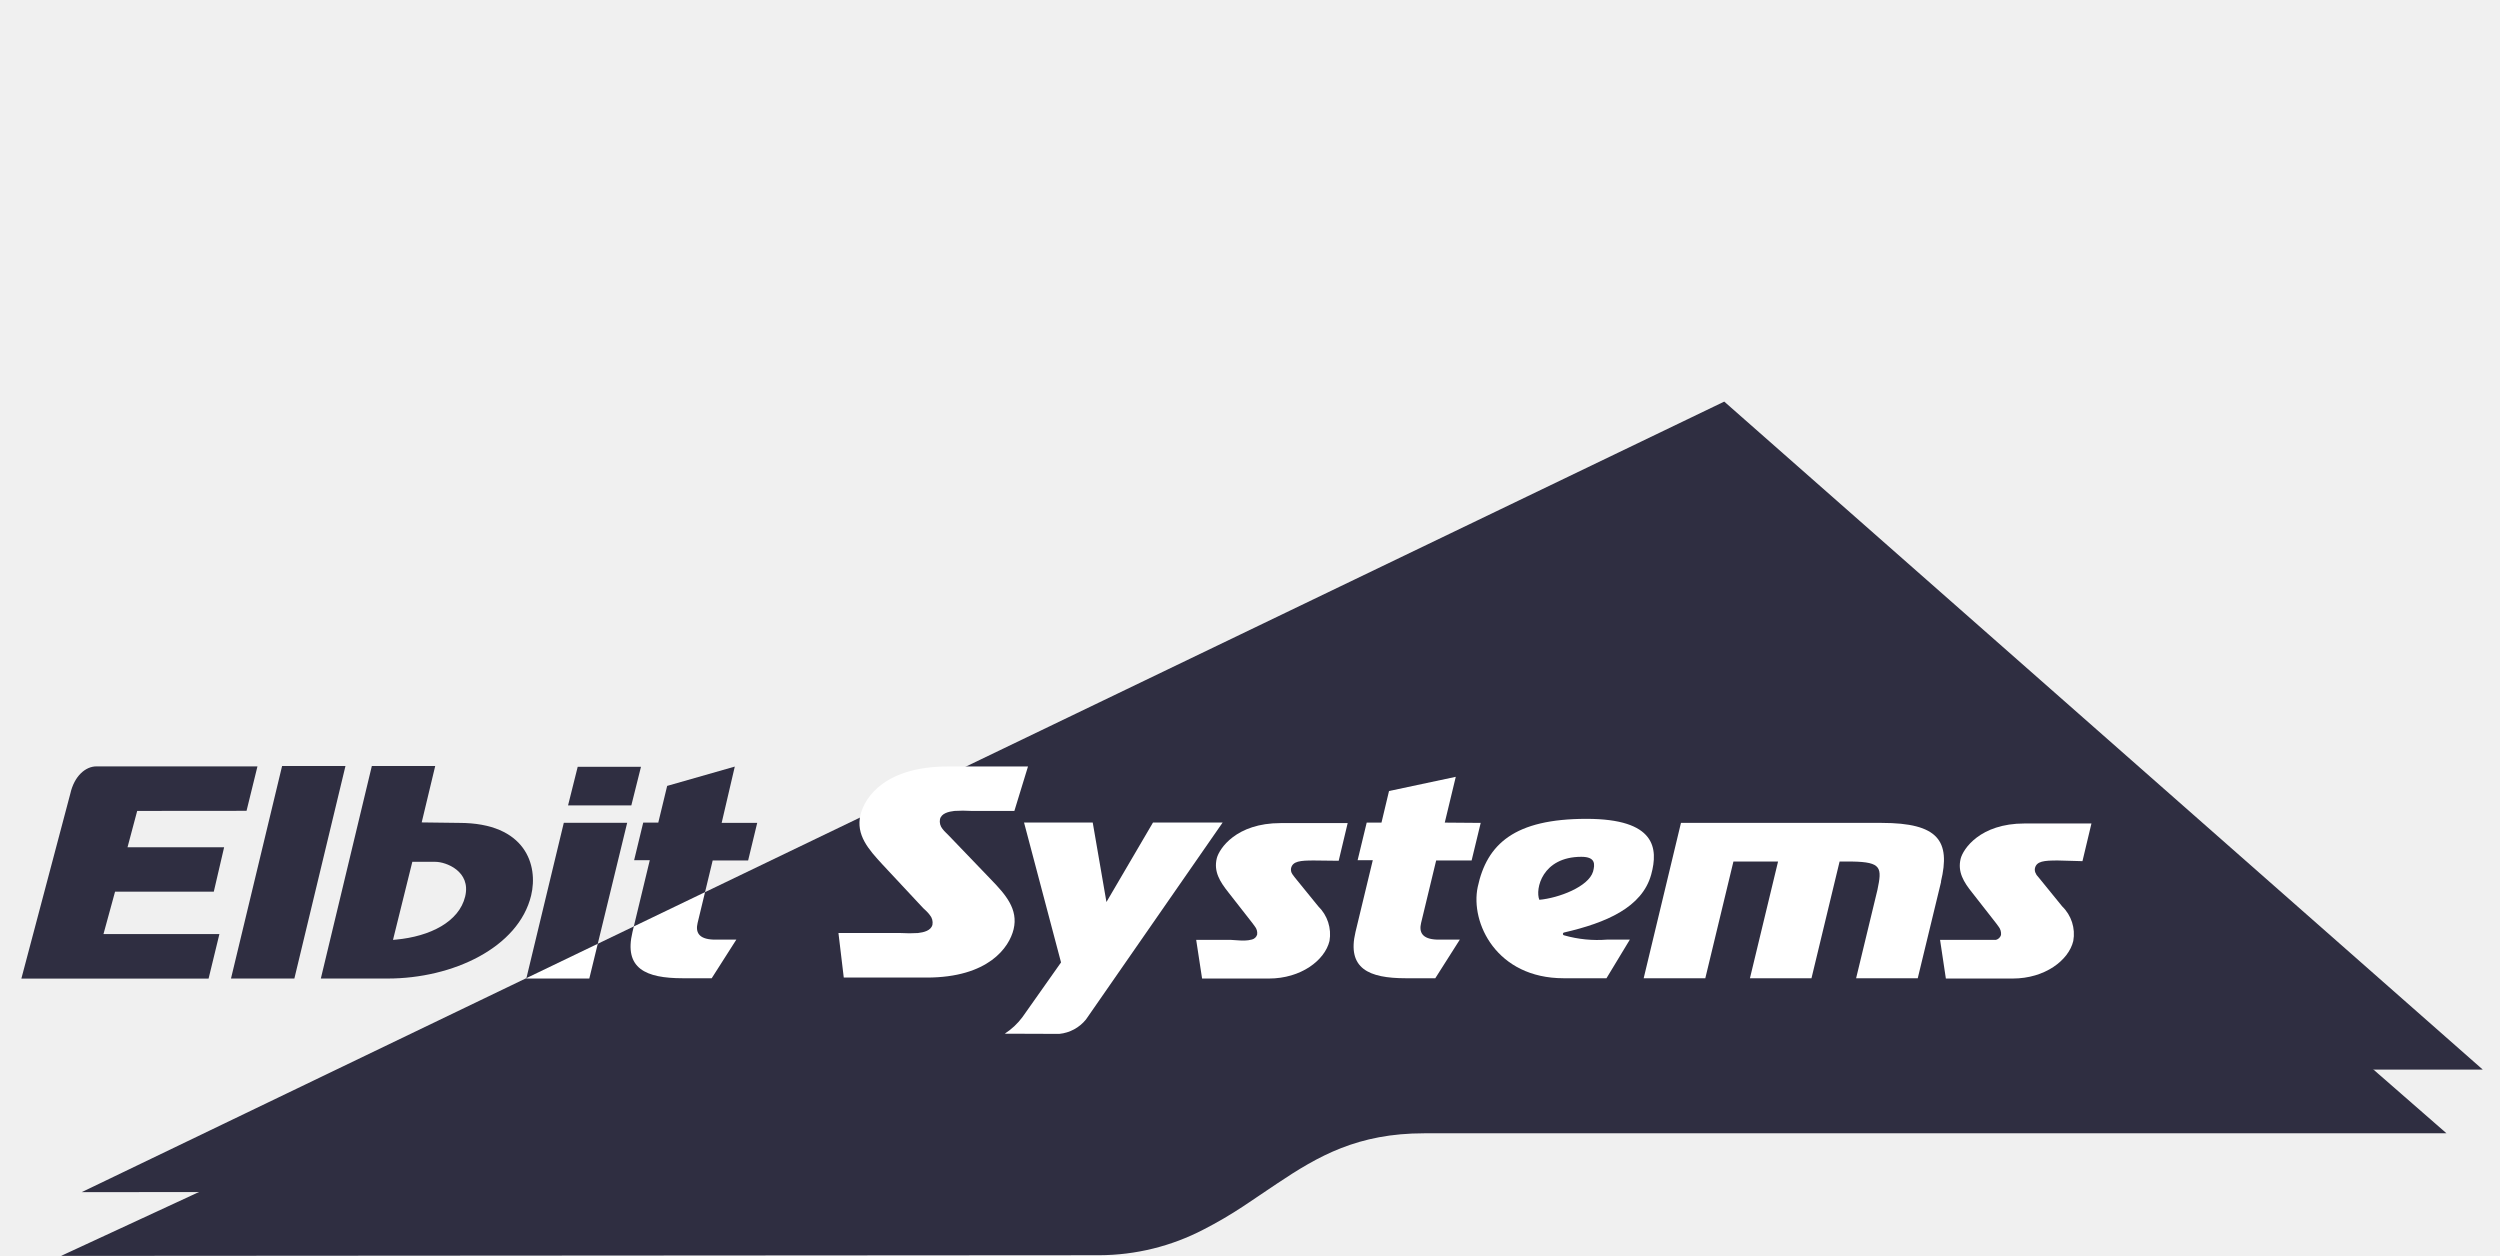
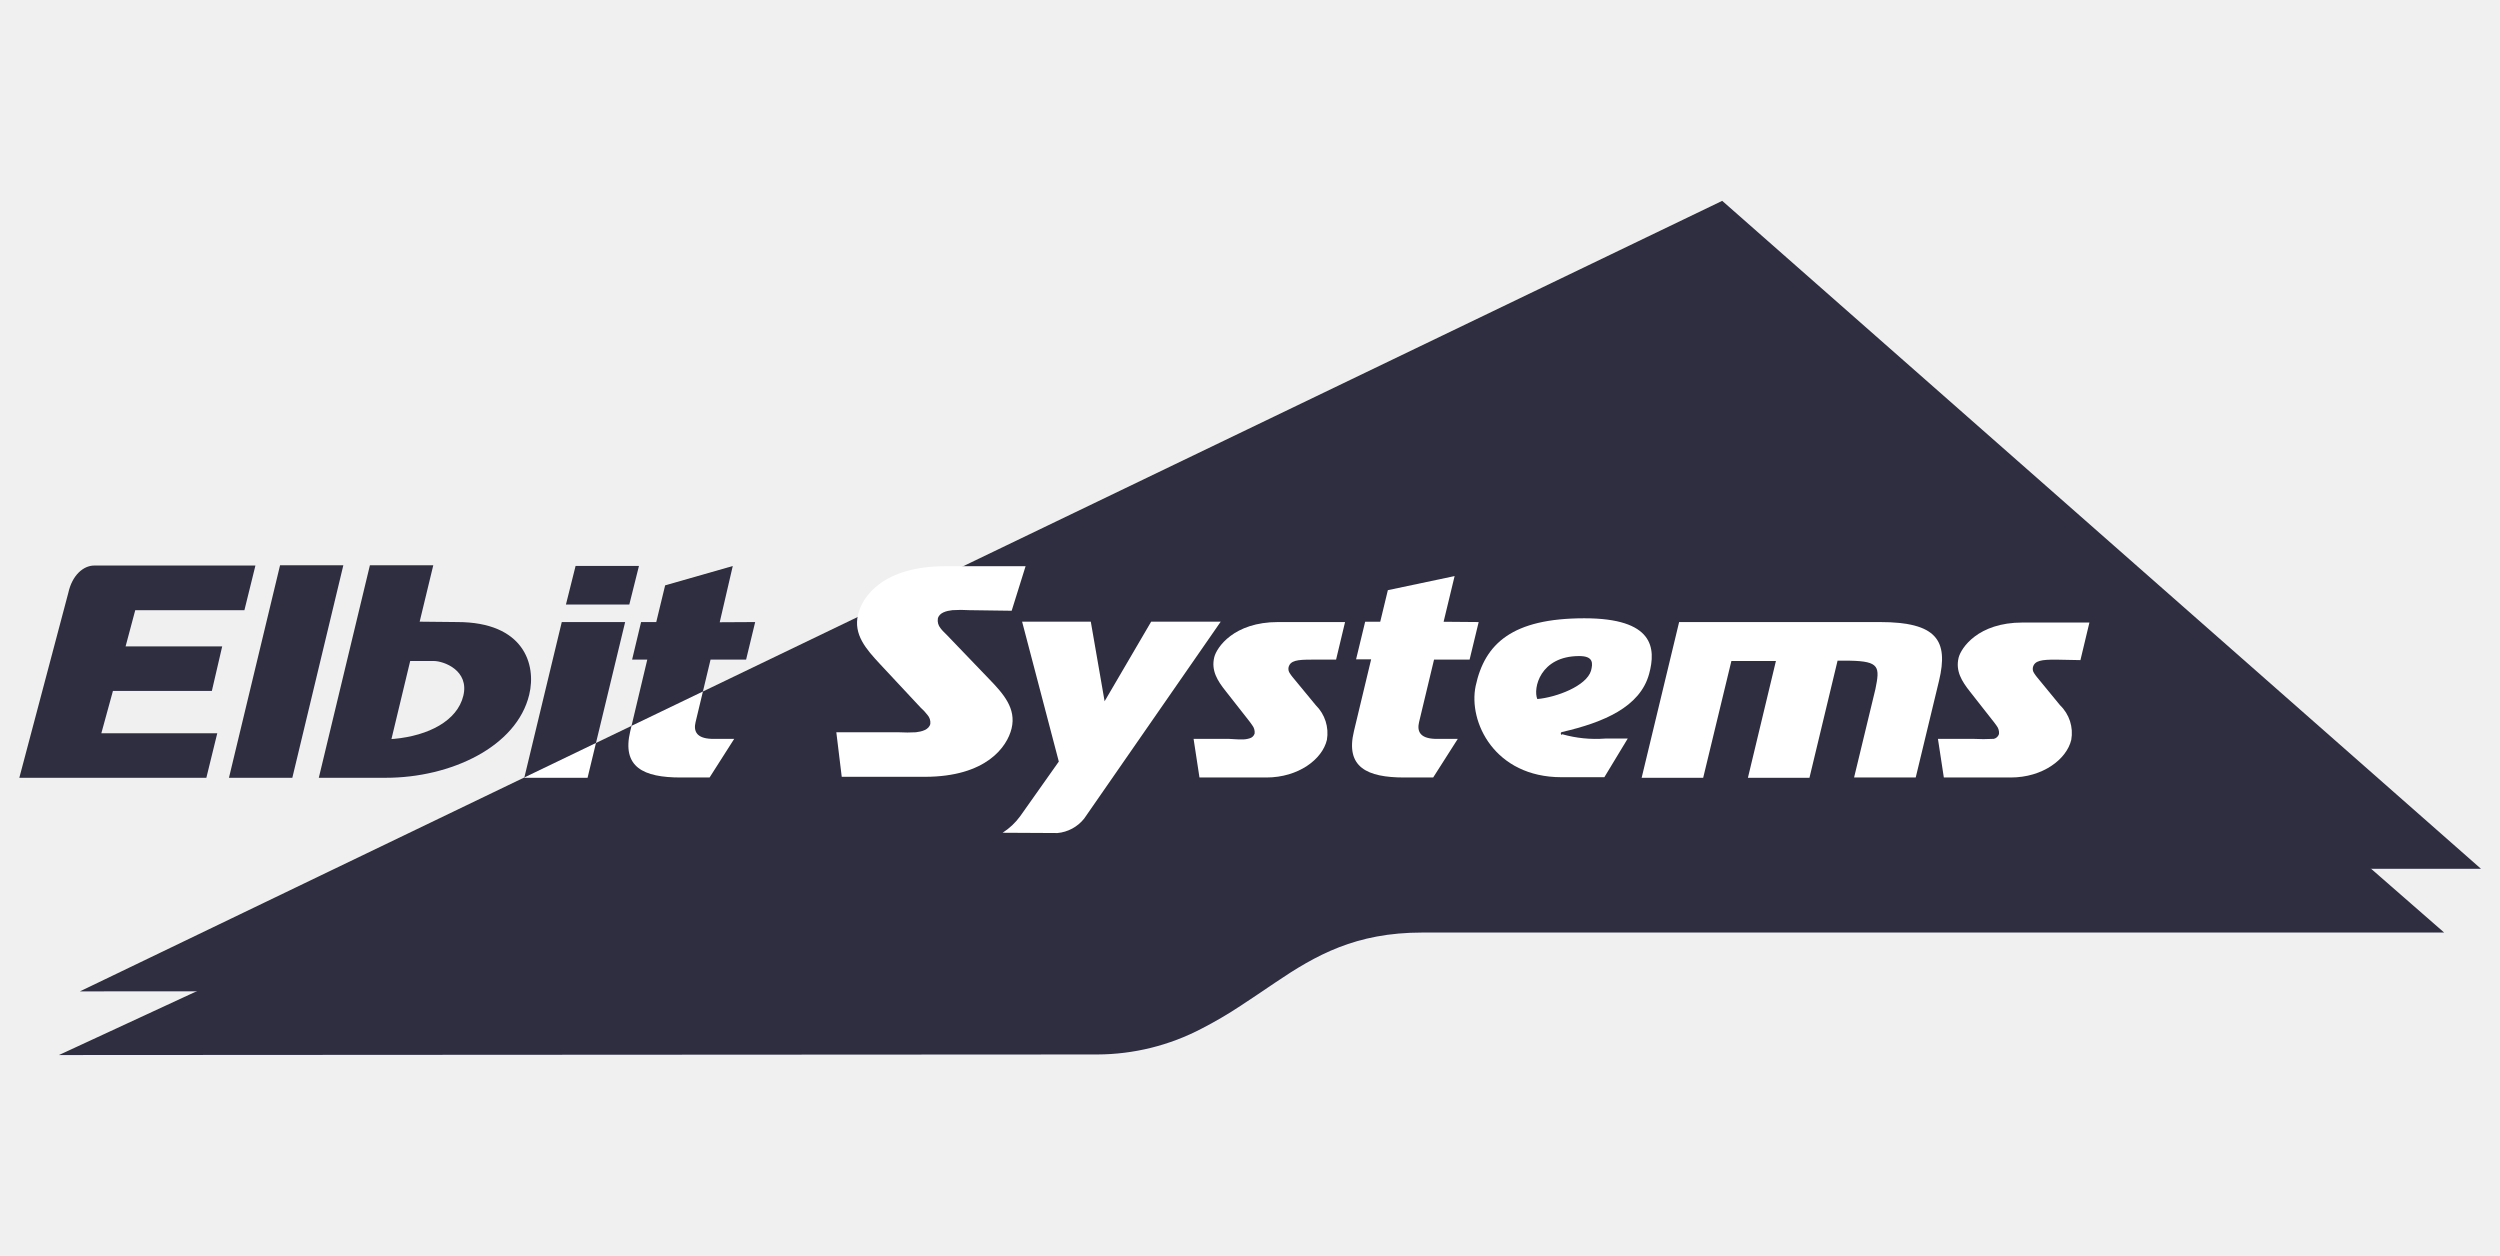
<svg xmlns="http://www.w3.org/2000/svg" id="Layer_1" data-name="Layer 1" viewBox="0 0 258.78 130">
  <defs>
    <style>.cls-1{fill:none;}.cls-2{fill:#2f2e41;}.cls-3{fill:#fff;}.cls-4{clip-path:url(#clip-path);}</style>
    <clipPath id="clip-path">
-       <path id="path3071" class="cls-1" d="M178.48,41.57,8.46,123.4l105.31-.06c12,0,16.08-12.62,33.63-12.62H257Z" />
+       <path id="path3071" class="cls-1" d="M178.27,20.79l-170,81.83,105.31-.07c12,0,16.08-12.62,33.63-12.62h109.6Z" />
    </clipPath>
  </defs>
  <g id="g3059">
    <g id="g3065">
-       <path id="path3067" class="cls-2" d="M147.42,117.31c-6.87,0-10.95,2.34-15.24,5.21-1.2.8-2.36,1.6-3.51,2.36a43.11,43.11,0,0,1-4.07,2.38,23.51,23.51,0,0,1-10.81,2.67L6.32,130,177.13,50.89l76.11,66.42Z" />
+       <path id="path3067" class="cls-2" d="M147.21,96.53c-6.87,0-11,2.33-15.24,5.2-1.2.8-2.36,1.61-3.52,2.36a43,43,0,0,1-4.06,2.38,23.42,23.42,0,0,1-10.81,2.68L6.1,109.21l170.81-79.1L253,96.53Z" />
    </g>
    <g id="g3069">
-       <path id="path3071-2" data-name="path3071" class="cls-2" d="M178.48,41.57,8.46,123.4l105.31-.06c12,0,16.08-12.62,33.63-12.62H257Z" />
+       <path id="path3071-2" data-name="path3071" class="cls-2" d="M178.27,20.79l-170,81.83,105.31-.07c12,0,16.08-12.62,33.63-12.62h109.6Z" />
    </g>
    <g id="g3073">
-       <path id="path3075" class="cls-2" d="M14.2,83.94l-1,3.76h10l-1.07,4.6H11.91l-1.2,4.39h12l-1.12,4.61H2.21L7.28,82.15c.41-1.82,1.57-2.82,2.7-2.82H26.65l-1.13,4.6Z" />
+       <path id="path3075" class="cls-2" d="M14,63.16l-1,3.75H23l-1.07,4.61H11.69l-1.2,4.38h12l-1.13,4.61H2L7.07,61.37c.4-1.83,1.56-2.83,2.69-2.83H26.44L25.3,63.16Z" />
    </g>
  </g>
  <g id="layer1">
    <g id="g3685">
      <g id="g3077">
-         <path id="path3079" class="cls-2" d="M23.91,101.29l5.29-22h6.56l-5.29,22Z" />
+         <path id="path3079" class="cls-2" d="M23.7,80.51l5.29-22h6.55l-5.28,22Z" />
      </g>
      <g id="g3093">
-         <path id="path3095" class="cls-2" d="M58.8,83.37l1-4h6.55l-1,4Zm-4.32,17.92,3.88-16.12h6.56L61,101.29Z" />
+         <path id="path3095" class="cls-2" d="M58.58,62.58l1-4h6.56l-1,4ZM54.27,80.51l3.88-16.12h6.56L60.82,80.51Z" />
      </g>
      <g id="g3105">
-         <path id="path3107" class="cls-2" d="M78.38,85.18l-.94,3.89H73.77l-1.56,6.47c-.22.92.07,1.66,1.63,1.72h2.38l-2.55,4h-3c-3.82,0-6.11-1-5.2-4.79l1.79-7.43H65.64l.94-3.89h1.56l.92-3.8,7-2L74.7,85.18Z" />
+         <path id="path3107" class="cls-2" d="M78.17,64.39l-.94,3.89H73.55L72,74.75c-.22.92.08,1.67,1.64,1.73H76l-2.55,4h-3c-3.82,0-6.11-1.05-5.21-4.8L67,68.28H65.43l.93-3.89h1.57l.92-3.8,7-2-1.35,5.82Z" />
      </g>
      <g id="g3109">
-         <path id="path3111" class="cls-3" d="M100.55,83.94a14,14,0,0,0-1.75,0c-.61.07-1.36.25-1.5.86a1.21,1.21,0,0,0,.26,1,3.25,3.25,0,0,0,.35.39l.34.34,4.34,4.52c1.5,1.55,2.83,3.06,2.33,5.14-.45,1.88-2.61,5-9,5H87.34l-.55-4.61h6.47a14.07,14.07,0,0,0,1.76,0c.61-.07,1.35-.25,1.5-.86a1.22,1.22,0,0,0-.27-1,3.17,3.17,0,0,0-.34-.39L95.56,94l-4.19-4.49c-1.46-1.58-2.8-3.08-2.3-5.17.46-1.88,2.62-5,9.06-5h8.28L105,83.94Z" />
+         <path id="path3111" class="cls-3" d="M100.34,63.16a13.79,13.79,0,0,0-1.76,0c-.6.07-1.35.25-1.5.86a1.25,1.25,0,0,0,.27,1,3.17,3.17,0,0,0,.34.39l.35.35,4.33,4.51c1.51,1.56,2.84,3.06,2.34,5.14-.46,1.89-2.61,5-9,5H87.13l-.56-4.61h6.48a15.76,15.76,0,0,0,1.75,0c.61-.07,1.36-.26,1.5-.87A1.2,1.2,0,0,0,96,74a4.47,4.47,0,0,0-.34-.4l-.35-.34-4.19-4.49c-1.47-1.58-2.8-3.08-2.3-5.16.45-1.89,2.61-5,9.06-5h8.28l-1.44,4.61Z" />
      </g>
      <g id="g3113">
-         <path id="path3115" class="cls-3" d="M136,89.07c-1.41,0-2.19.07-2.36.8a.83.83,0,0,0,.13.61c.05.07.1.15.16.22l.14.18,2.39,2.94a4.05,4.05,0,0,1,1.16,3.58c-.48,2-2.95,3.89-6.27,3.89h-6.92l-.61-4h3.61c.26,0,.84.08,1.38.07a3.21,3.21,0,0,0,.79-.11.75.75,0,0,0,.53-.51,1.1,1.1,0,0,0-.25-.86c-.15-.23-.35-.46-.46-.61l-2.26-2.89c-.89-1.12-1.54-2.16-1.21-3.53.25-1,2-3.65,6.61-3.65h6.94l-.93,3.9Z" />
+         <path id="path3115" class="cls-3" d="M135.74,68.28c-1.42,0-2.19.08-2.36.8a.78.78,0,0,0,.13.61,1.7,1.7,0,0,0,.15.22l.14.18L136.2,73a4.07,4.07,0,0,1,1.15,3.59c-.47,2-2.94,3.89-6.27,3.89h-6.92l-.61-4h3.62c.26,0,.84.07,1.38.06a2.48,2.48,0,0,0,.79-.11.74.74,0,0,0,.53-.5,1.19,1.19,0,0,0-.25-.86c-.15-.24-.35-.47-.46-.62l-2.26-2.88c-.9-1.12-1.54-2.17-1.21-3.54.25-1,2-3.64,6.61-3.64h6.93l-.93,3.89Z" />
      </g>
      <g id="g3117">
-         <path id="path3119" class="cls-3" d="M153.27,85.18l-.94,3.89h-3.67l-1.56,6.47c-.22.92.07,1.66,1.63,1.72h2.38l-2.54,4h-3.06c-3.82,0-6.1-1-5.2-4.79l1.79-7.43h-1.57l.94-3.89H143l.78-3.27,6.91-1.47-1.14,4.74Z" />
+         <path id="path3119" class="cls-3" d="M153.06,64.39l-.94,3.89h-3.68l-1.55,6.47c-.22.92.07,1.67,1.63,1.73h2.38l-2.55,4h-3c-3.82,0-6.11-1.05-5.2-4.8l1.78-7.43h-1.56l.94-3.89h1.56l.79-3.27,6.91-1.46-1.14,4.73Z" />
      </g>
      <g id="g3121">
-         <path id="path3123" class="cls-3" d="M200.93,91.26l-2.42,10h-6.38l2.21-9.16c.47-2.27.45-2.87-2.62-2.92h-1.3l-2.91,12.08h-6.37l2.91-12.08h-4.62l-2.91,12.08h-6.38L174,85.18h20.77c5.89,0,7.15,1.88,6.14,6.08" />
+         <path id="path3123" class="cls-3" d="M200.71,70.48l-2.41,10h-6.38l2.21-9.16c.46-2.27.45-2.87-2.63-2.93h-1.29L187.3,80.51h-6.37l2.9-12.09h-4.61L176.3,80.51h-6.37l3.88-16.12h20.77c5.89,0,7.14,1.89,6.13,6.09" />
      </g>
      <g id="g3125">
-         <path id="path3127" class="cls-3" d="M213,89.07c-1.42,0-2.19.07-2.36.8a.79.79,0,0,0,.13.61c0,.07.1.15.15.22l.15.18,2.39,2.94a4,4,0,0,1,1.15,3.58c-.47,2-2.94,3.89-6.27,3.89h-6.92l-.6-4h3.61c.26,0,1.94,0,2.17,0a.75.75,0,0,0,.53-.51,1.19,1.19,0,0,0-.25-.86c-.15-.23-.35-.46-.46-.61l-2.26-2.89c-.9-1.12-1.54-2.16-1.21-3.53.25-1,2-3.65,6.61-3.65h6.93l-.93,3.9Z" />
+         <path id="path3127" class="cls-3" d="M212.78,68.28c-1.41,0-2.18.08-2.35.8a.78.78,0,0,0,.13.61,1.7,1.7,0,0,0,.15.22l.14.18L213.24,73a4,4,0,0,1,1.16,3.59c-.48,2-2.94,3.89-6.27,3.89h-6.92l-.61-4h3.62a19.54,19.54,0,0,0,2.17,0,.74.74,0,0,0,.53-.5,1.19,1.19,0,0,0-.25-.86c-.16-.24-.35-.47-.47-.62l-2.26-2.88c-.89-1.12-1.53-2.17-1.2-3.54.25-1,2-3.64,6.61-3.64h6.93l-.93,3.89Z" />
      </g>
      <g id="g3129">
-         <path id="path3131" class="cls-3" d="M104,107a7,7,0,0,0,1.83-1.71l4-5.67L106,85.14h7.11l1.42,8.23,4.82-8.23h7.21l-14.15,20.39a4.06,4.06,0,0,1-2.76,1.49Z" />
+         <path id="path3131" class="cls-3" d="M103.78,86.2a6.68,6.68,0,0,0,1.82-1.71l4-5.66L105.8,64.35h7.11l1.43,8.24,4.82-8.24h7.2L112.22,84.74a4,4,0,0,1-2.76,1.49Z" />
      </g>
      <g id="g3133">
-         <path id="path3135" class="cls-3" d="M163.69,88.69c-4.07,0-4.8,3.36-4.35,4.45,2-.18,5.09-1.35,5.56-2.92.2-.75.28-1.53-1.21-1.53m-1.78,8.13a12.58,12.58,0,0,0,4.46.44h2.34l-2.42,4h-4.44c-6.93,0-9.67-5.72-8.89-9.44.95-4.45,3.8-7.06,11.26-7.06,7.17,0,7.44,3.06,6.7,5.76-.94,3.42-4.68,5-9,6a.16.16,0,0,0-.14.15.16.16,0,0,0,.11.15" />
+         <path id="path3135" class="cls-3" d="M163.47,67.91c-4.06,0-4.8,3.36-4.34,4.45,2-.18,5.08-1.35,5.56-2.93.19-.75.28-1.52-1.22-1.52M161.7,76a12.75,12.75,0,0,0,4.46.45h2.33l-2.42,4h-4.44c-6.92,0-9.67-5.72-8.88-9.45C153.69,66.62,156.54,64,164,64c7.17,0,7.44,3.07,6.7,5.77-.94,3.41-4.68,5-9,6a.15.15,0,0,0-.14.15.16.16,0,0,0,.11.15" />
      </g>
    </g>
  </g>
  <g id="g3083">
    <g id="g3089">
-       <path id="path3091" class="cls-2" d="M41,97.26c3.52-.33,6.52-1.84,7.15-4.46s-2-3.59-3.07-3.59H42.68l-2,8.08Zm6.54-12.08c6.88,0,8.19,4.39,7.44,7.51-1.3,5.39-8.1,8.6-14.85,8.6H33.21l5.28-22h6.56l-1.4,5.84Z" />
+       <path id="path3091" class="cls-2" d="M40.81,76.48c3.52-.33,6.52-1.85,7.15-4.46s-2-3.6-3.08-3.6H42.46L40.52,76.5Zm6.53-12.09c6.89,0,8.2,4.39,7.44,7.52-1.29,5.38-8.1,8.6-14.85,8.6H33l5.29-22h6.56l-1.41,5.84Z" />
    </g>
  </g>
  <g class="cls-4">
-     <path id="path3095-2" data-name="path3095" class="cls-3" d="M58.8,83.37l1-4h6.55l-1,4Zm-4.32,17.92,3.88-16.12h6.56L61,101.29Z" />
-     <path id="path3107-2" data-name="path3107" class="cls-3" d="M78.38,85.18l-.94,3.89H73.77l-1.56,6.47c-.22.92.07,1.66,1.63,1.72h2.38l-2.55,4h-3c-3.82,0-6.11-1-5.2-4.79l1.79-7.43H65.64l.94-3.89h1.56l.92-3.8,7-2L74.7,85.18Z" />
+     <path id="path3095-2" data-name="path3095" class="cls-3" d="M58.58,62.58l1-4h6.56l-1,4ZM54.27,80.51l3.88-16.12h6.56L60.82,80.51Z" />
+     <path id="path3107-2" data-name="path3107" class="cls-3" d="M78.17,64.39l-.94,3.89H73.55L72,74.75c-.22.92.08,1.67,1.64,1.73H76l-2.55,4h-3c-3.82,0-6.11-1.05-5.21-4.8L67,68.28H65.43l.93-3.89h1.57l.92-3.8,7-2-1.35,5.82Z" />
  </g>
</svg>
